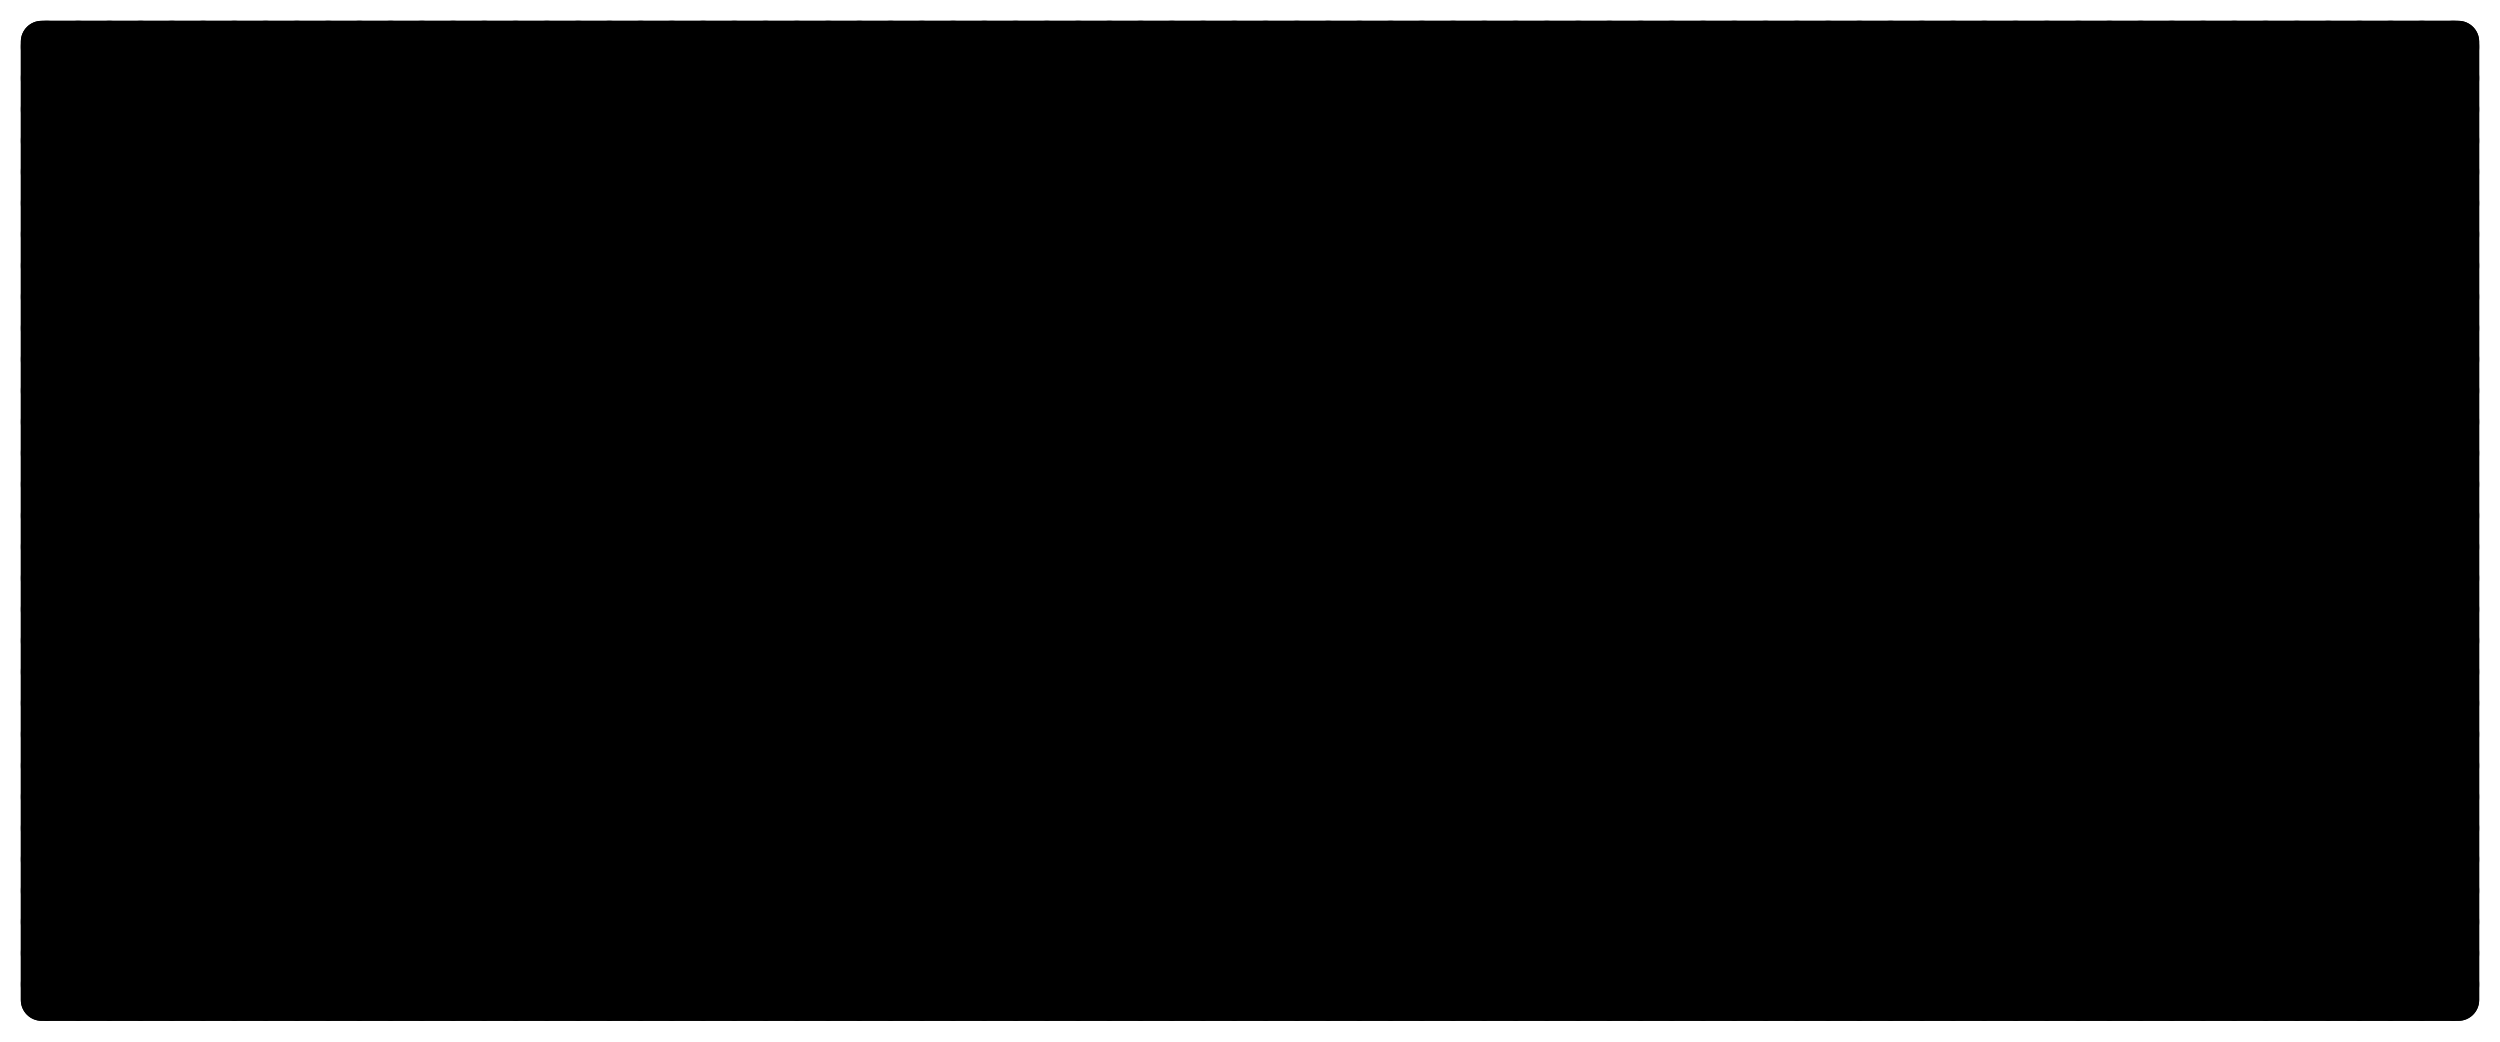
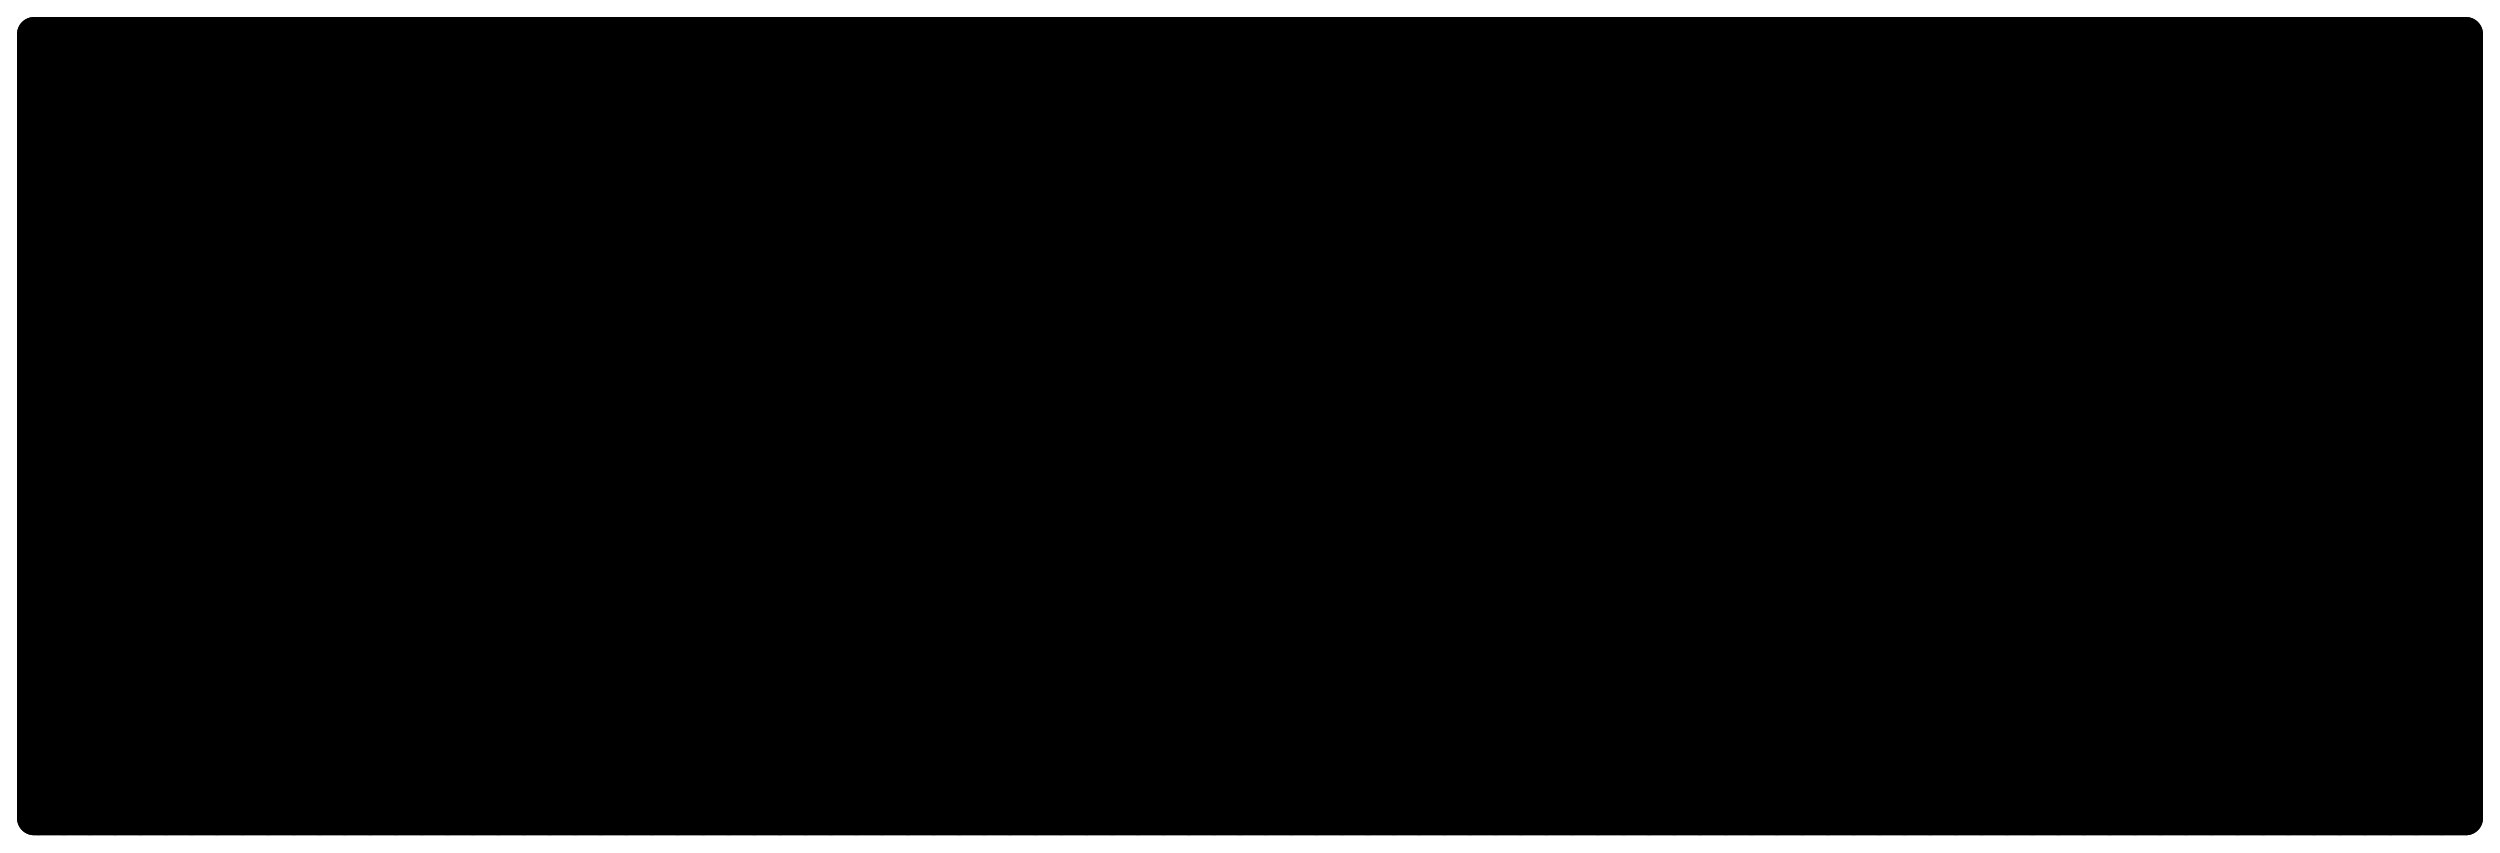
- <svg xmlns="http://www.w3.org/2000/svg" viewBox="0 0 720 300" role="img" aria-label="Le chemin de l'attention de Sam vers son objectif : il décroche vers son téléphone, puis vers une pensée, et revient chaque fois vers la cible">
+ <svg xmlns="http://www.w3.org/2000/svg" viewBox="0 0 880 300" role="img" aria-label="Le chemin de l'attention de Sam vers son objectif : il décroche vers son téléphone, vers une pensée, puis parce qu'il est dans la lune, et revient chaque fois vers la cible">
  <defs>
    <pattern id="trame-revenir" width="9" height="9" patternUnits="userSpaceOnUse">
      <circle cx="4.5" cy="4.5" r="1.6" class="f-trame" />
    </pattern>
  </defs>
-   <rect x="6" y="6" width="708" height="288" rx="6" class="f-w" />
-   <rect x="6" y="6" width="708" height="288" rx="6" fill="url(#trame-revenir)" />
-   <circle cx="620" cy="170" r="70" class="s f-r" />
-   <circle cx="620" cy="170" r="50" class="s f-w" />
-   <circle cx="620" cy="170" r="30" class="s f-r" />
-   <circle cx="620" cy="170" r="12" class="s f-j" />
-   <rect x="556" y="250" width="128" height="30" rx="6" class="s2 f-j" />
-   <text x="620" y="271" text-anchor="middle" class="legende" font-size="17">mon objectif</text>
+   <rect x="6" y="6" width="868" height="288" rx="6" class="f-w" />
+   <rect x="6" y="6" width="868" height="288" rx="6" fill="url(#trame-revenir)" />
+   <circle cx="780" cy="170" r="70" class="s f-r" />
+   <circle cx="780" cy="170" r="50" class="s f-w" />
+   <circle cx="780" cy="170" r="30" class="s f-r" />
+   <circle cx="780" cy="170" r="12" class="s f-j" />
+   <rect x="716" y="250" width="128" height="30" rx="6" class="s2 f-j" />
+   <text x="780" y="271" text-anchor="middle" class="legende" font-size="17">mon objectif</text>
  <path d="M30.0,288 L38.0,244 Q50.8,222 82,222 Q113.2,222 126.0,244 L134.0,288Z" class="s f-b" />
  <path d="M66,224 Q82,242 98,224" class="s2 f-n" />
  <g transform="rotate(0 82 216)">
    <circle cx="42" cy="179" r="8.8" class="s f-p" />
    <circle cx="122" cy="179" r="8.8" class="s f-p" />
    <circle cx="82" cy="176" r="40" class="s f-p" />
    <path d="M41.2,174 L41.2,174.0 L35.9,151.8 L56.6,142.1 L70.6,124.1 L91.1,134.2 L113.9,134.0 L118.8,156.3 L133.2,174.0 L120.0,168.0 Q82,154.0 44.0,168.0Z" class="s f-h" />
    <ellipse cx="68.4" cy="176.8" rx="8.0" ry="10.4" class="s2 f-w" />
    <circle cx="72.0" cy="176.8" r="4.0" class="f-k" />
    <path d="M58.4,158.6 L76.0,162.24" class="s2" />
    <ellipse cx="95.6" cy="176.8" rx="8.0" ry="10.4" class="s2 f-w" />
    <circle cx="99.2" cy="176.8" r="4.0" class="f-k" />
    <path d="M105.6,158.6 L88.0,162.24" class="s2" />
    <path d="M70.0,194.0 Q82,208.0 94.0,194.0" class="s2 f-n" />
  </g>
-   <path d="M134,170 L230,170 C250,170 246,96 262,80 C278,64 300,74 300,100 C300,140 312,170 340,170 L400,170 C420,170 420,214 440,226 C458,236 480,226 480,206 C480,184 492,170 520,170 L540,170" class="chemin" />
-   <path d="M528,160 L548,170 L528,180" class="chemin" style="stroke-dasharray:none" />
-   <g transform="rotate(12 265.0 39.0)">
-     <rect x="250" y="14" width="30" height="50" rx="9" class="s f-k" />
-     <rect x="255" y="23" width="20" height="30" rx="3" class="f-c" />
-     <circle cx="265.0" cy="58" r="2.5" class="f-w" />
+   <path d="M134,170 L210,170 C230,170 226,96 242,80 C258,64 280,74 280,100 C280,140 292,170 320,170 L370,170 C390,170 390,214 410,226 C428,236 450,226 450,206 C450,184 462,170 490,170 L540,170 C560,170 556,96 572,80 C588,64 610,74 610,100 C610,140 622,170 650,170 L690,170" class="chemin" />
+   <path d="M678,160 L698,170 L678,180" class="chemin" style="stroke-dasharray:none" />
+   <g transform="rotate(12 245.0 39.0)">
+     <rect x="230" y="14" width="30" height="50" rx="9" class="s f-k" />
+     <rect x="235" y="23" width="20" height="30" rx="3" class="f-c" />
+     <circle cx="245.0" cy="58" r="2.5" class="f-w" />
  </g>
-   <text x="318" y="40" font-size="24" class="onoma" text-anchor="middle" transform="rotate(8 318 40)">DING</text>
-   <text x="196" y="118" text-anchor="middle" class="legende" font-size="15">je décroche</text>
-   <text x="352" y="128" text-anchor="middle" class="legende" font-size="15">je reviens</text>
-   <ellipse cx="442.0" cy="261.0" rx="58.0" ry="23.0" class="s f-w" />
-   <circle cx="442.0" cy="242.85" r="9" class="s2 f-w" />
-   <circle cx="442.0" cy="237.24" r="6" class="s2 f-w" />
-   <circle cx="442.0" cy="231.63" r="4" class="s2 f-w" />
-   <text x="442.0" y="266.6" text-anchor="middle" class="bulle-txt" font-size="16">Et ce soir ?</text>
-   <text x="370" y="212" text-anchor="middle" class="legende" font-size="15">je décroche</text>
-   <text x="506" y="150" text-anchor="middle" class="legende" font-size="15">je reviens</text>
-   <rect x="6" y="6" width="708" height="288" rx="6" class="s f-n" style="stroke-width:5" />
+   <text x="298" y="40" font-size="24" class="onoma" text-anchor="middle" transform="rotate(8 298 40)">DING</text>
+   <text x="176" y="118" text-anchor="middle" class="legende" font-size="15">je décroche</text>
+   <text x="332" y="128" text-anchor="middle" class="legende" font-size="15">je reviens</text>
+   <ellipse cx="412.0" cy="261.0" rx="58.0" ry="23.0" class="s f-w" />
+   <circle cx="412.0" cy="242.85" r="9" class="s2 f-w" />
+   <circle cx="412.0" cy="237.24" r="6" class="s2 f-w" />
+   <circle cx="412.0" cy="231.63" r="4" class="s2 f-w" />
+   <text x="412.0" y="266.6" text-anchor="middle" class="bulle-txt" font-size="16">Et ce soir ?</text>
+   <text x="340" y="212" text-anchor="middle" class="legende" font-size="15">je décroche</text>
+   <text x="508" y="214" text-anchor="middle" class="legende" font-size="15">je reviens</text>
+   <ellipse cx="479.0" cy="35.0" rx="75.0" ry="27.0" class="s f-w" />
+   <circle cx="533.45" cy="59.75" r="9" class="s2 f-w" />
+   <circle cx="550.28" cy="67.4" r="6" class="s2 f-w" />
+   <circle cx="567.11" cy="75.05" r="4" class="s2 f-w" />
+   <text x="479.0" y="32.2" text-anchor="middle" class="bulle-txt" font-size="16">Je suis</text>
+   <text x="479.0" y="49.0" text-anchor="middle" class="bulle-txt" font-size="16">dans la lune</text>
+   <path d="M660,22 A26,26 0 1 0 660,70 A30,30 0 0 1 660,22 Z" class="s f-j" />
+   <text x="516" y="118" text-anchor="middle" class="legende" font-size="15">je décroche</text>
+   <text x="664" y="128" text-anchor="middle" class="legende" font-size="15">je reviens</text>
+   <rect x="6" y="6" width="868" height="288" rx="6" class="s f-n" style="stroke-width:5" />
</svg>
